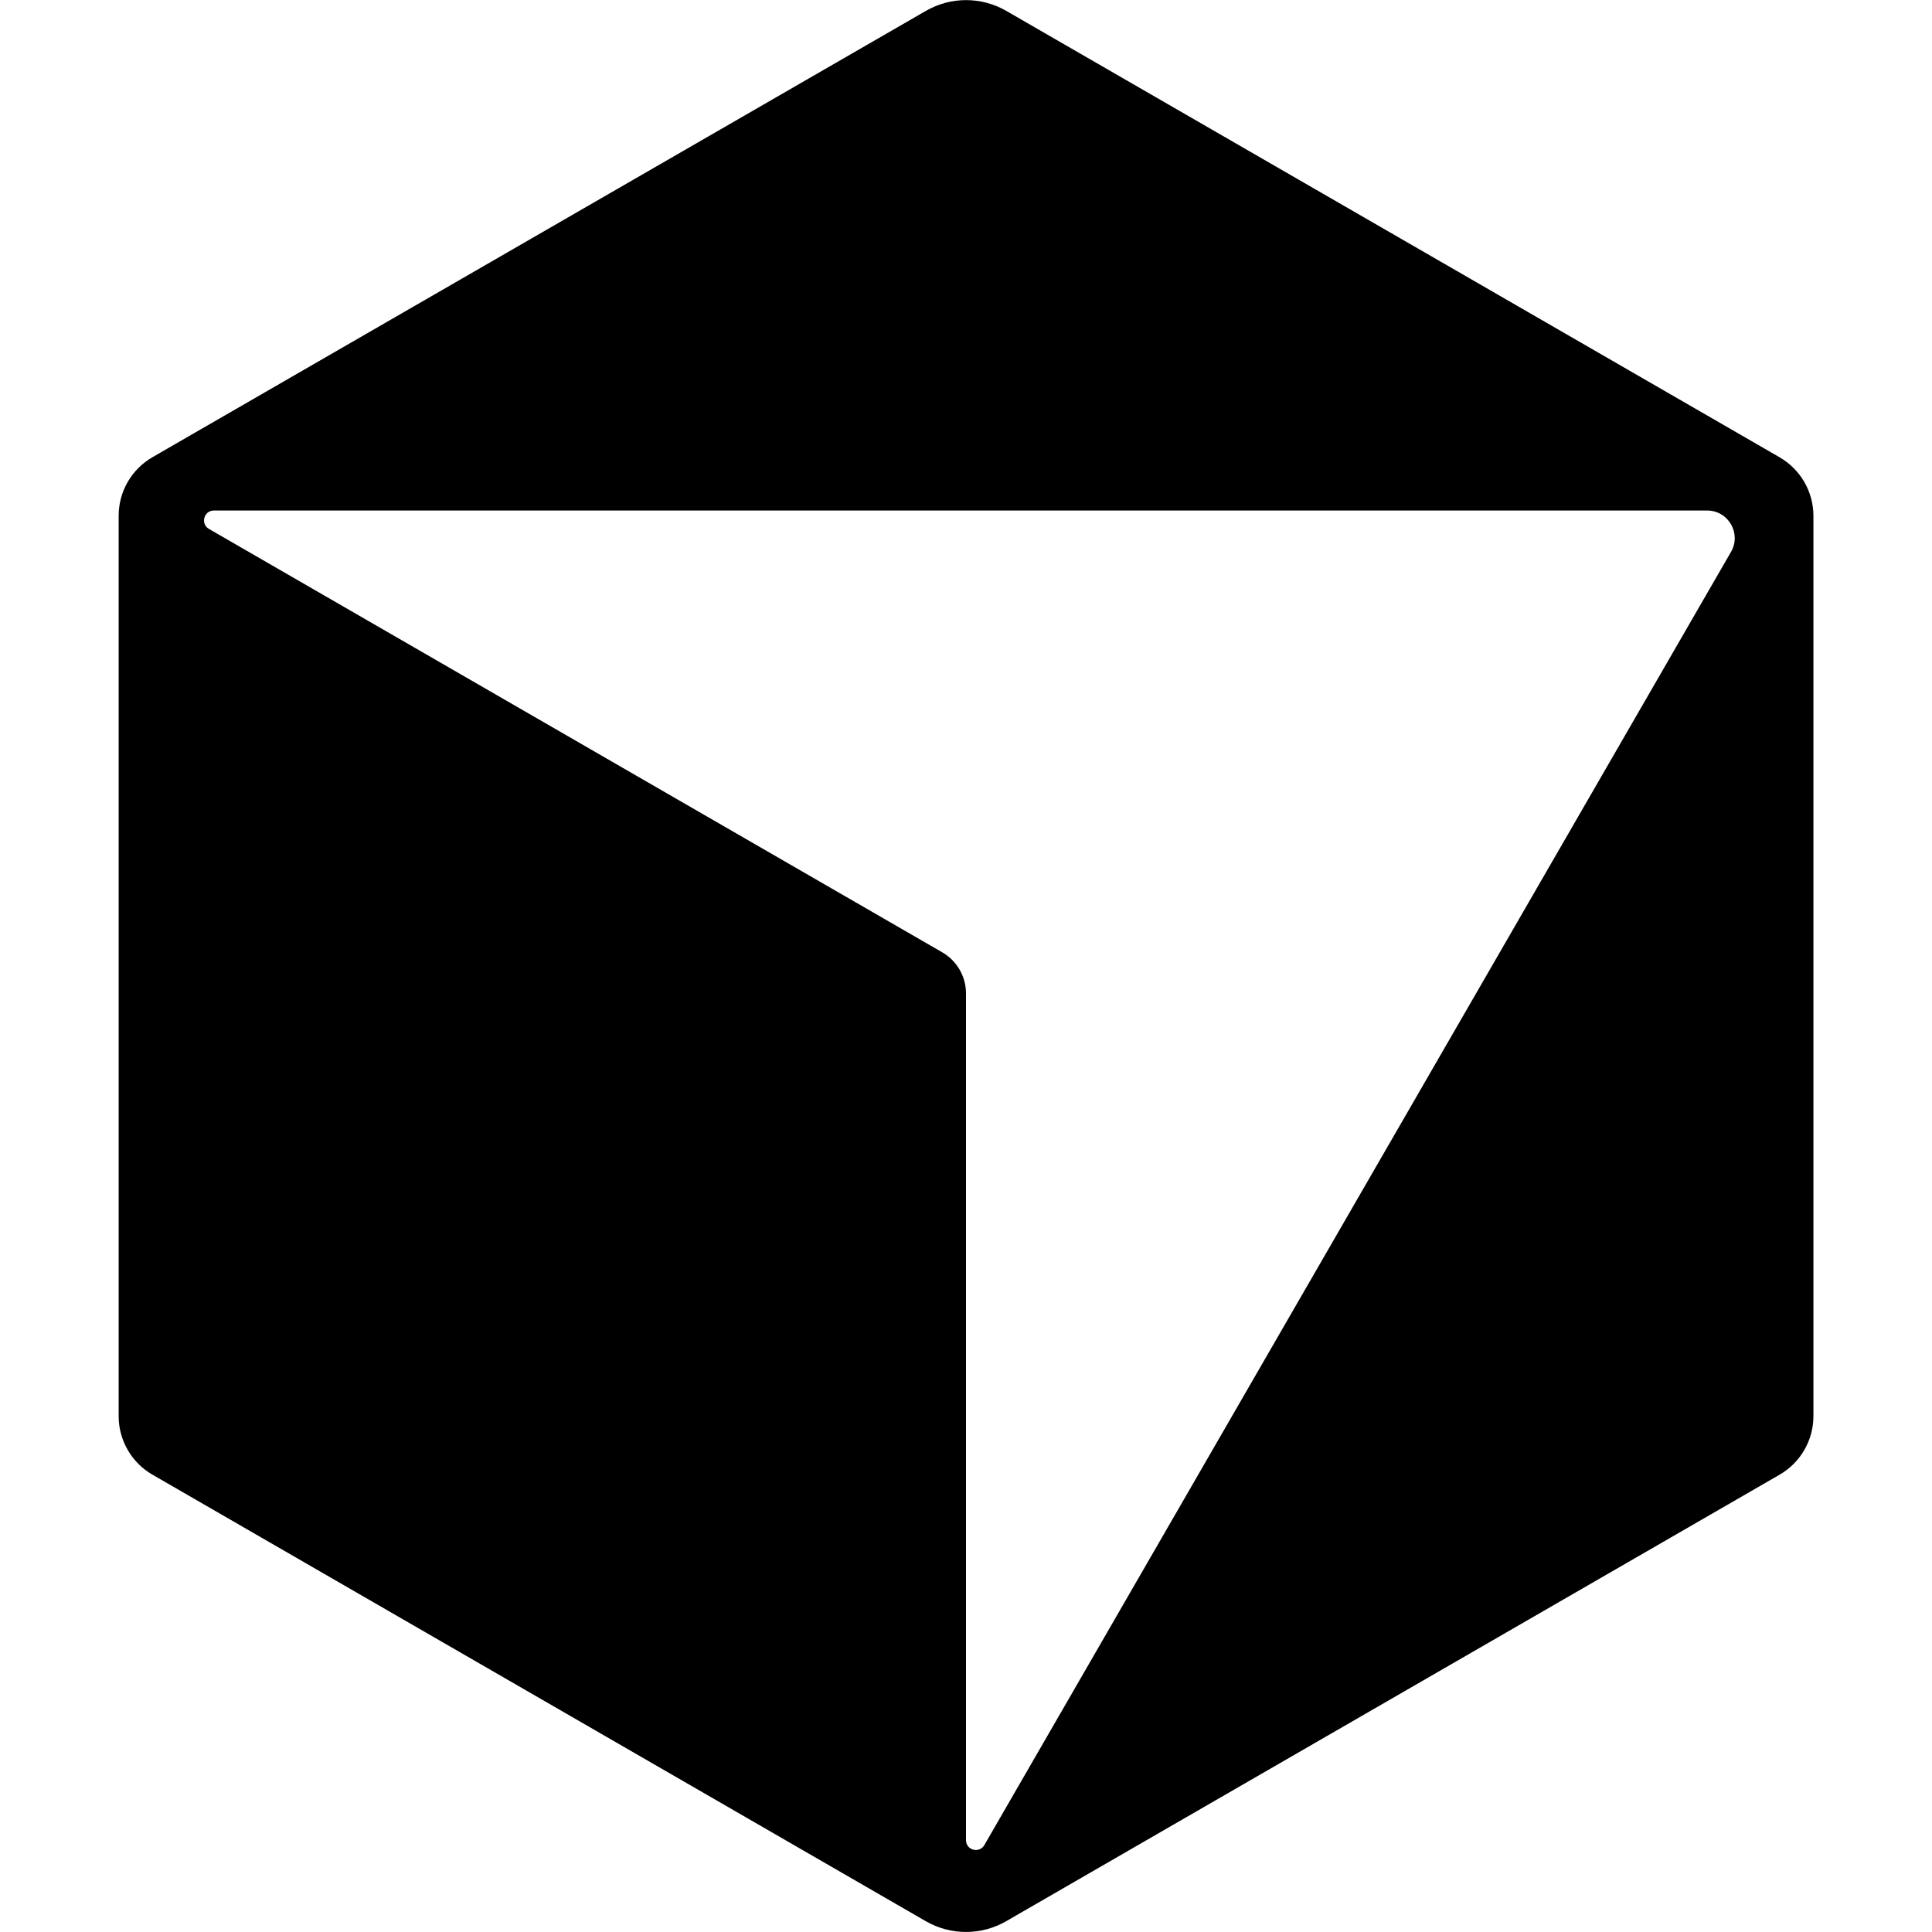
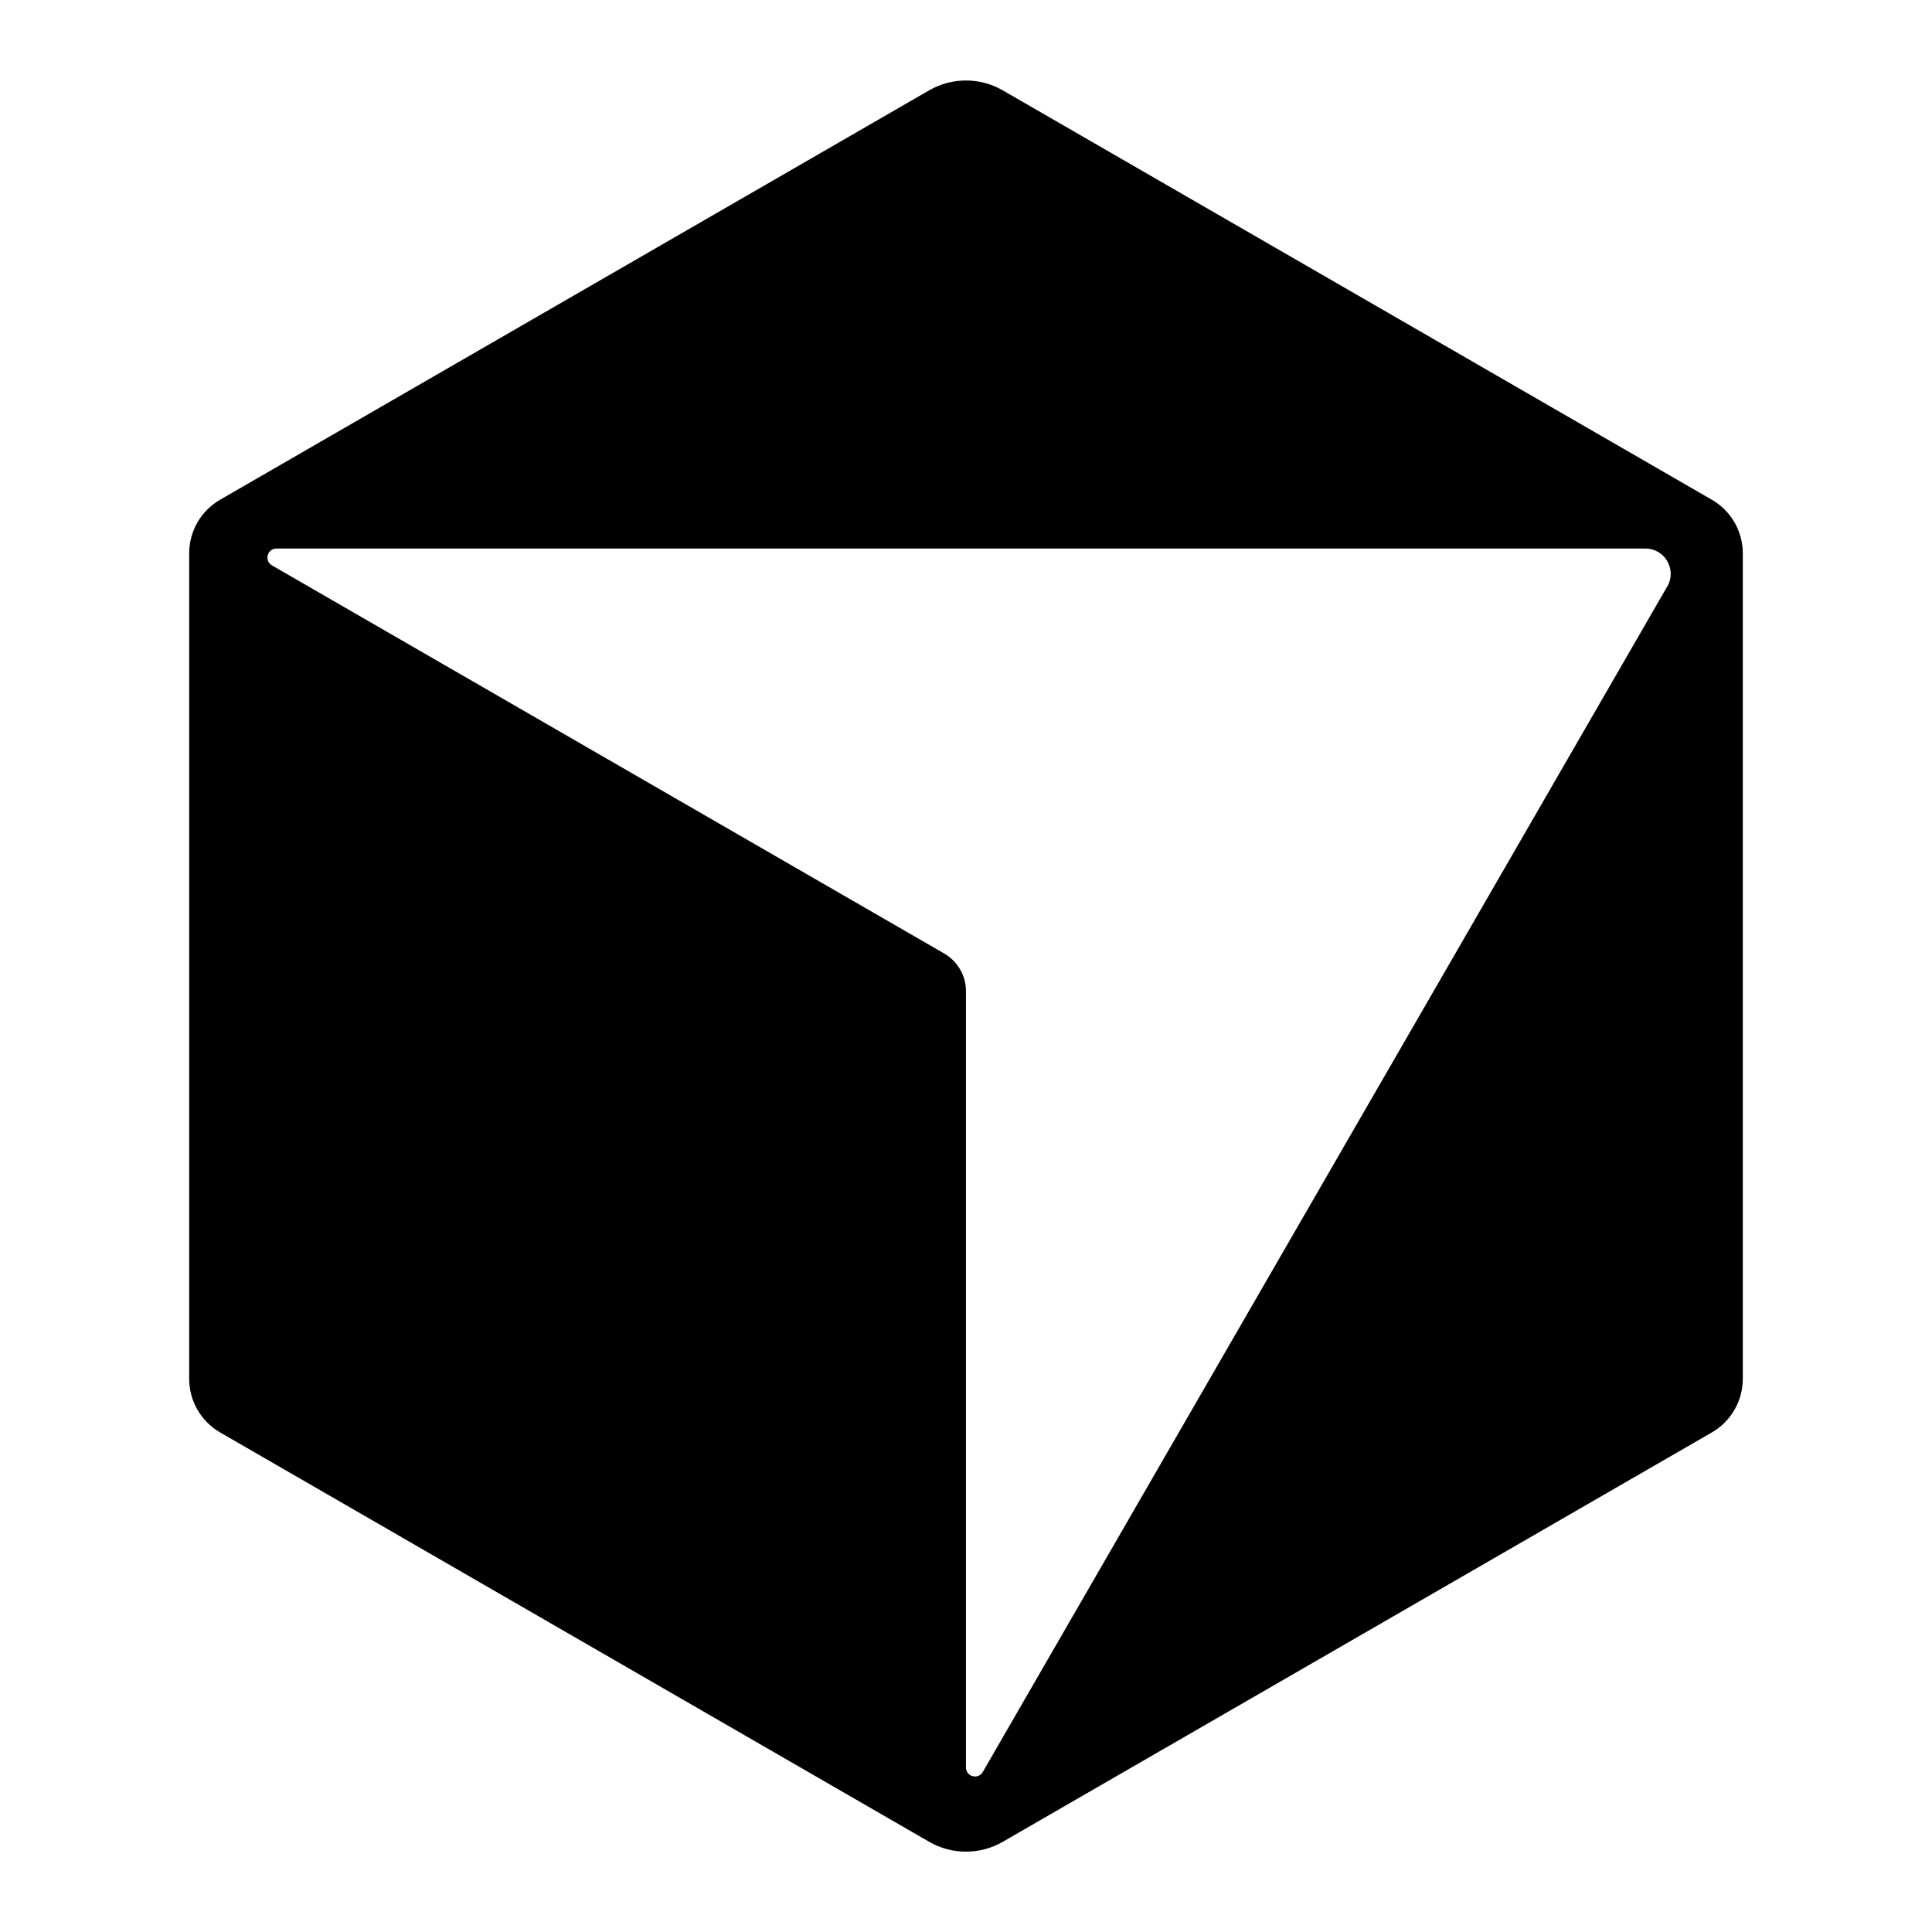
- <svg xmlns="http://www.w3.org/2000/svg" fill="currentColor" fill-rule="evenodd" height="24" viewBox="0 0 24 24" width="24">
-   <path d="M22.106 5.68L12.5.135a.998.998 0 00-.998 0L1.893 5.68a.84.84 0 00-.419.726v11.186c0 .3.16.577.42.727l9.607 5.547a.999.999 0 00.998 0l9.608-5.547a.84.84 0 00.42-.727V6.407a.84.84 0 00-.42-.726zm-.603 1.176L12.228 22.92c-.063.108-.228.064-.228-.061V12.34a.59.59 0 00-.295-.51l-9.11-5.26c-.107-.062-.063-.228.062-.228h18.55c.264 0 .428.286.296.514z" />
+ <svg xmlns="http://www.w3.org/2000/svg" fill="currentColor" height="1em" style="flex:none;line-height:1" viewBox="0 0 24 24" width="1em">
+   <path transform="translate(2.35 1) scale(0.04135)" d="M457.43,125.94L244.42,2.96c-6.84-3.95-15.28-3.95-22.12,0L9.3,125.94c-5.75,3.32-9.3,9.46-9.3,16.11v247.99c0,6.65,3.55,12.79,9.3,16.11l213.01,122.98c6.84,3.95,15.28,3.95,22.12,0l213.01-122.98c5.75-3.32,9.3-9.46,9.3-16.11v-247.99c0-6.65-3.55-12.79-9.3-16.11h-.01ZM444.05,151.99l-205.63,356.16c-1.39,2.4-5.06,1.42-5.06-1.36v-233.21c0-4.66-2.49-8.97-6.53-11.31L24.87,145.67c-2.4-1.39-1.42-5.06,1.36-5.06h411.26c5.84,0,9.49,6.33,6.57,11.39h-.01Z" />
</svg>
